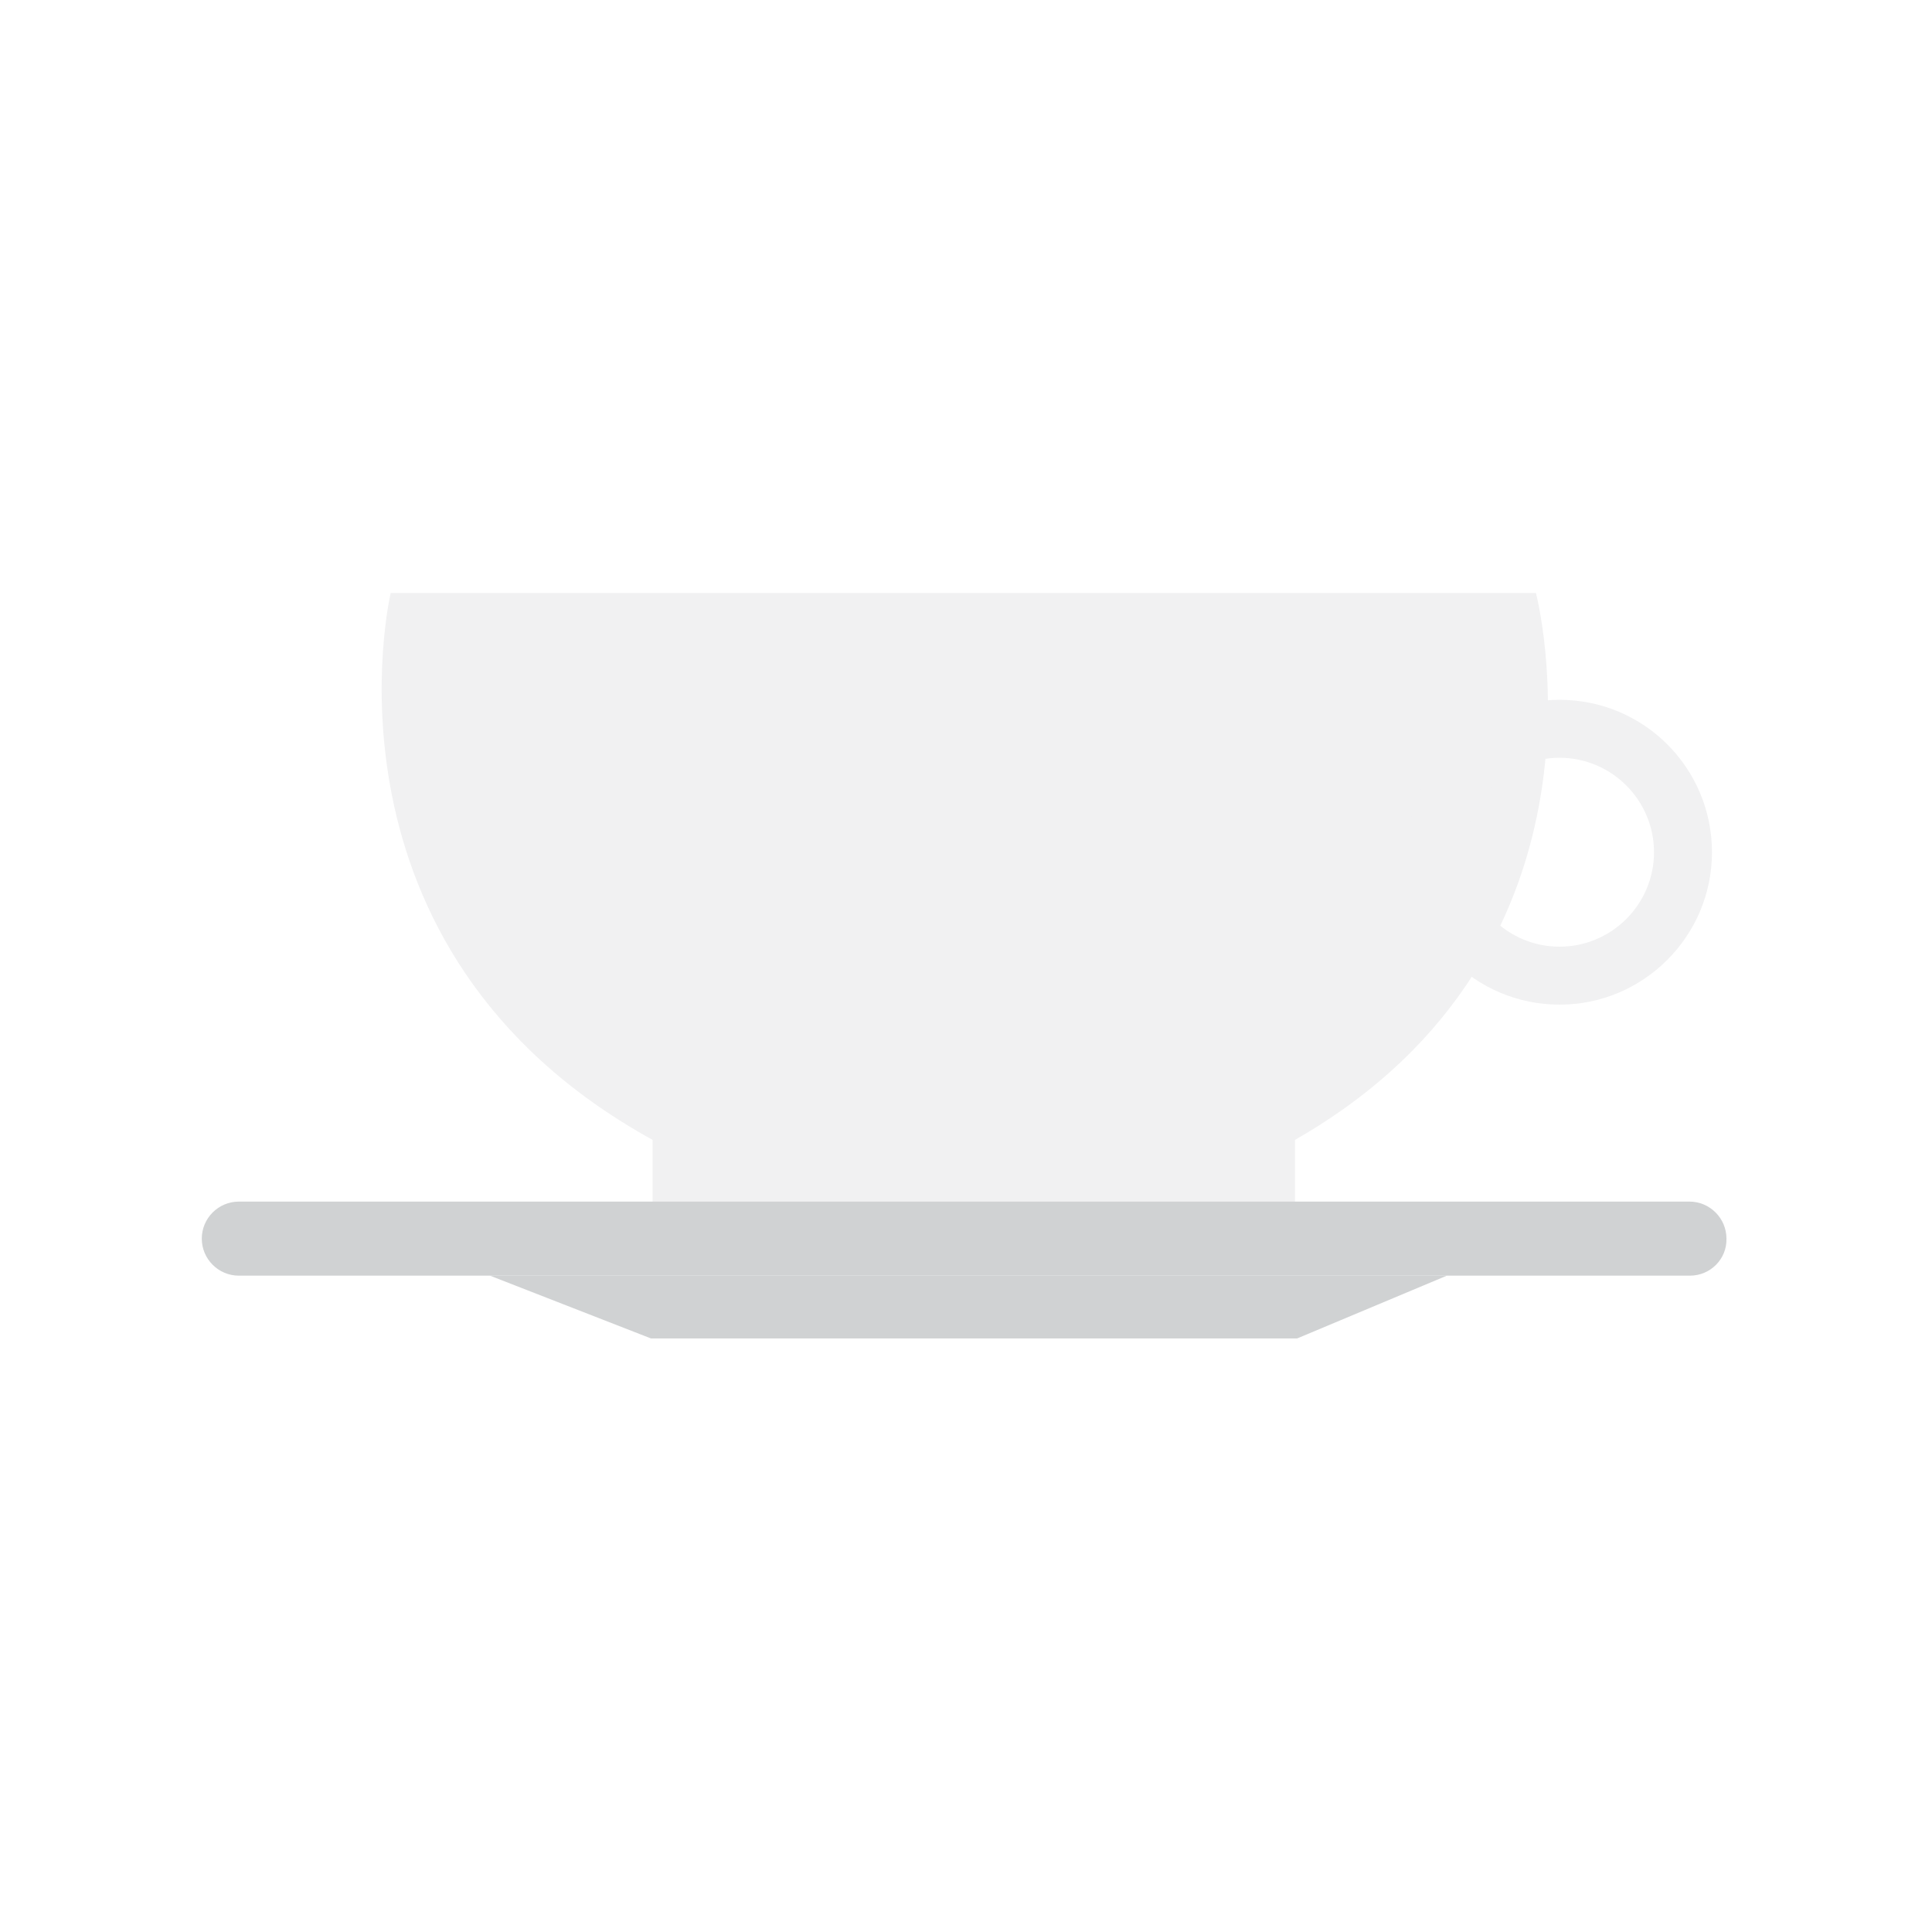
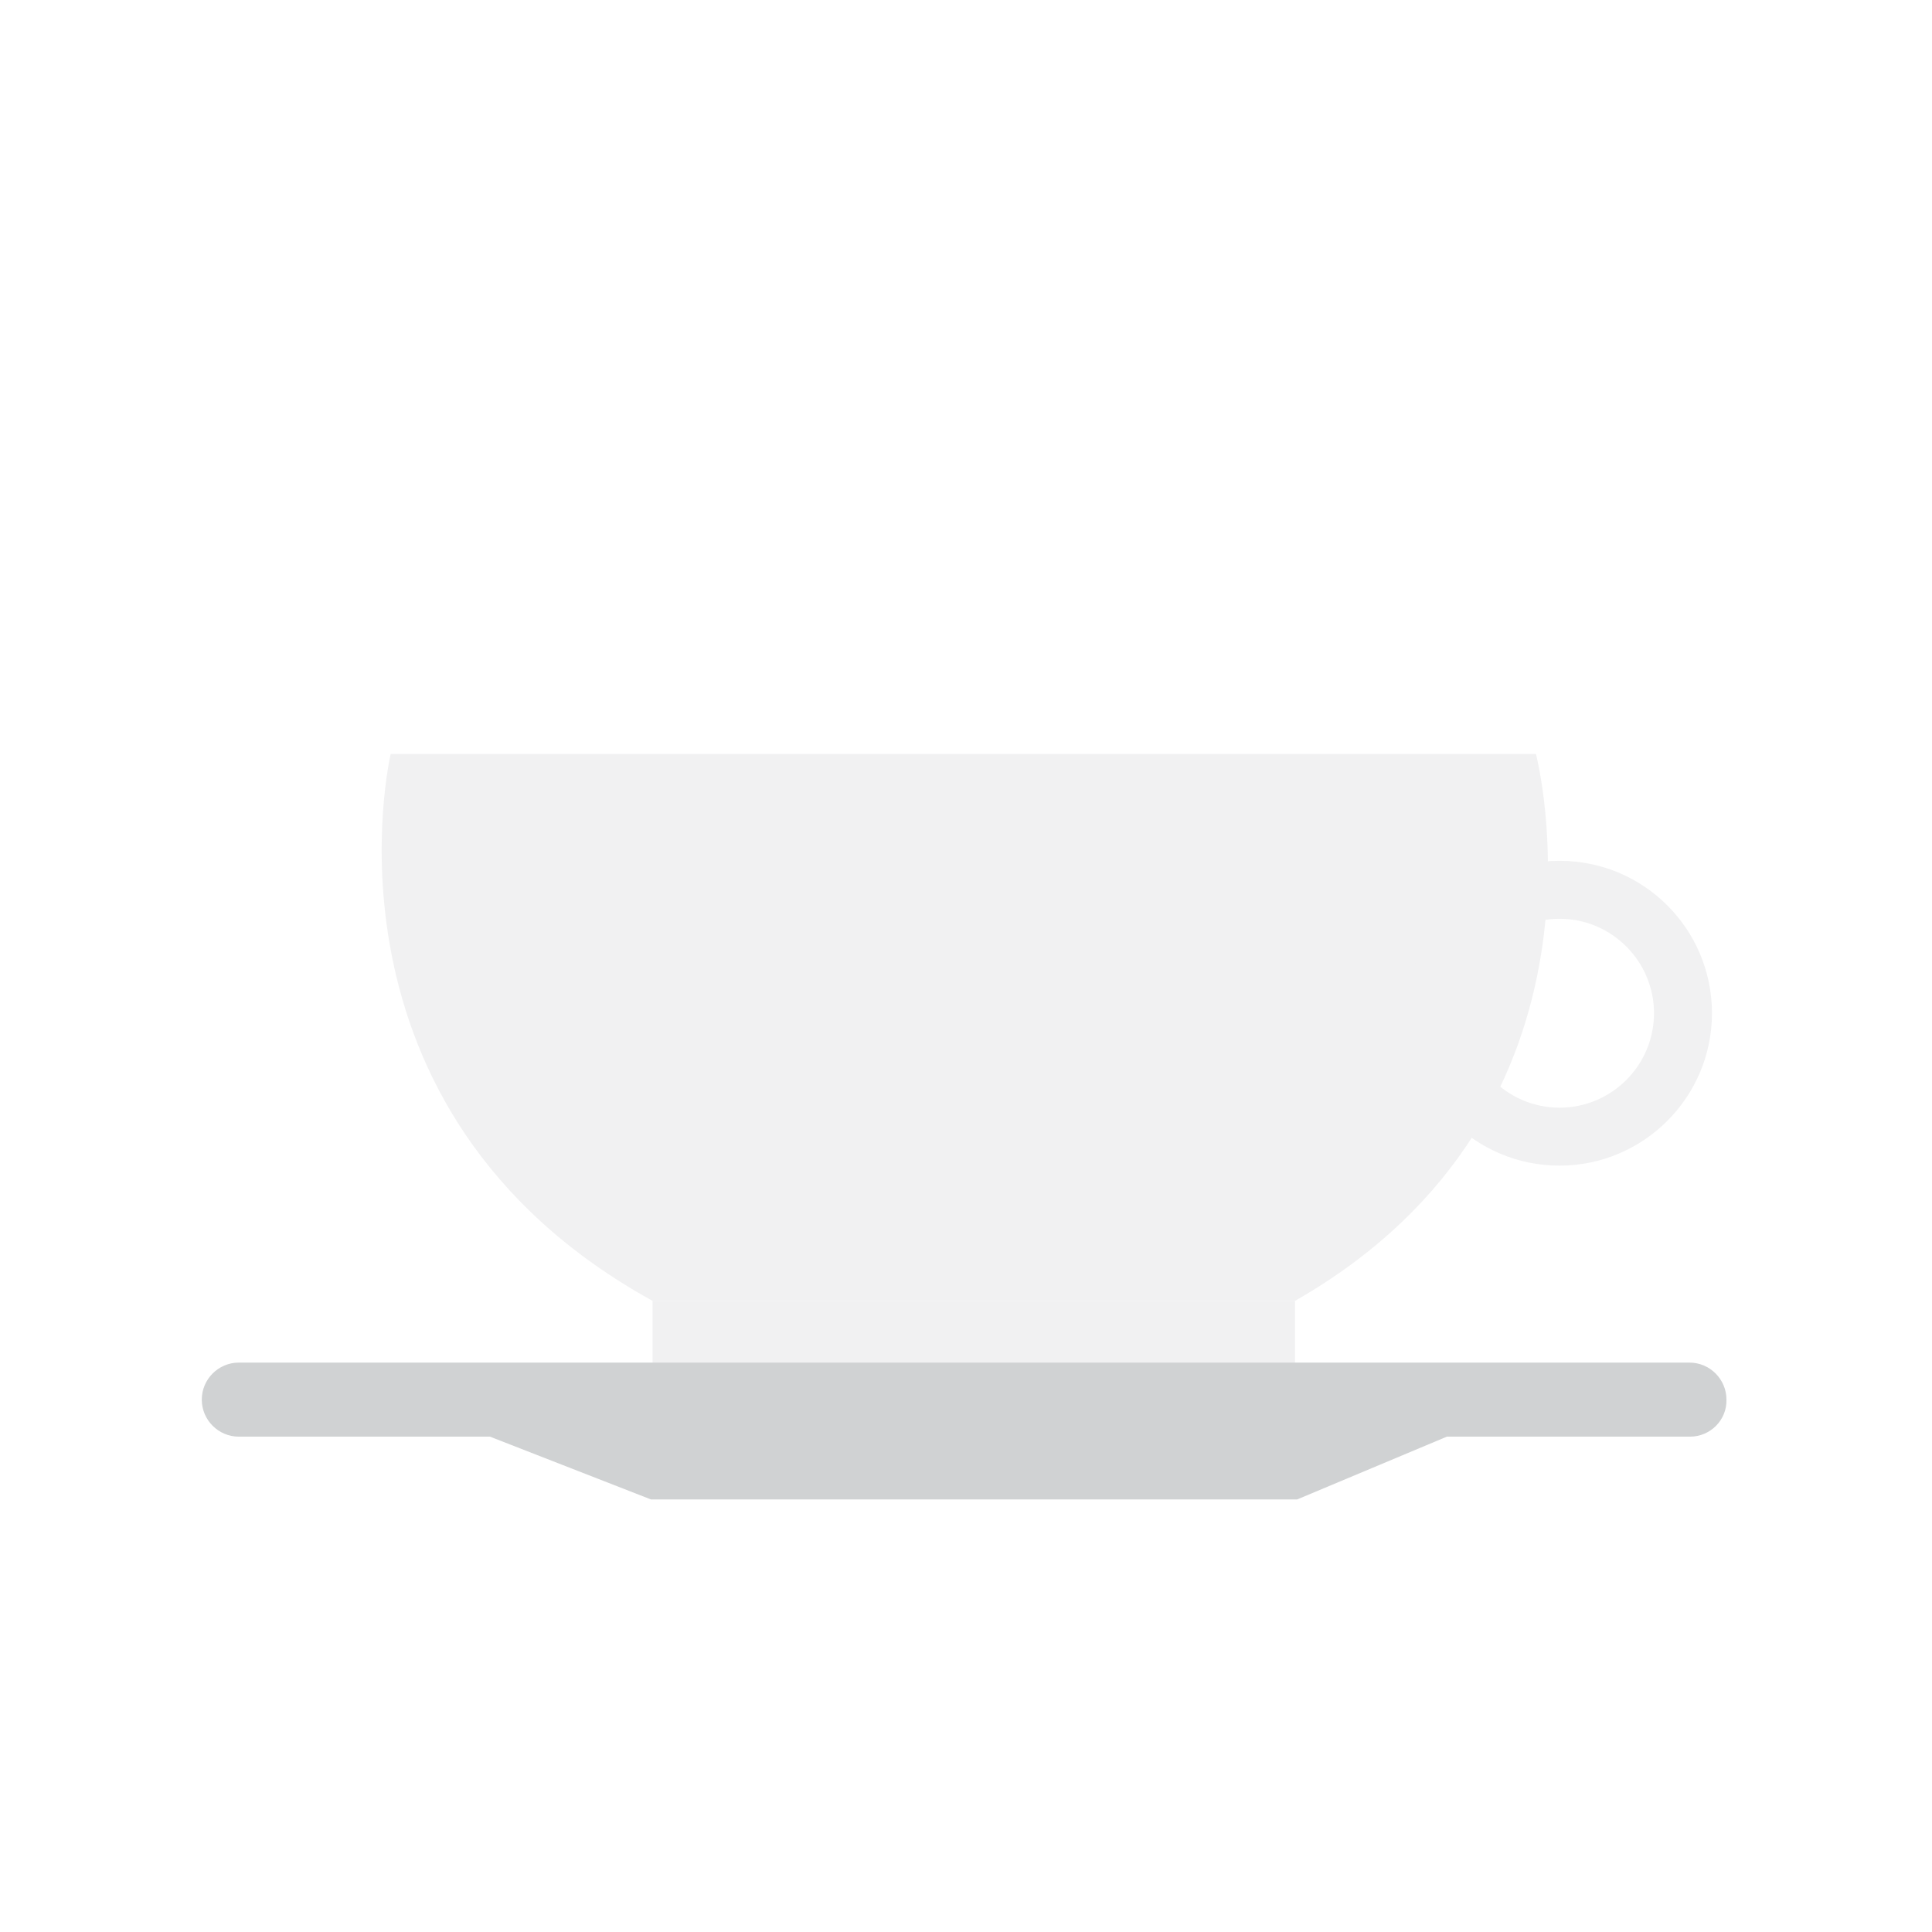
<svg xmlns="http://www.w3.org/2000/svg" version="1.1" id="Layer_1" x="0px" y="0px" viewBox="0 0 360 360" style="enable-background:new 0 0 360 360;" xml:space="preserve">
  <style type="text/css">
	.st0{fill:#F1F1F2;}
	.st1{fill:#D0D2D3;}
</style>
  <g>
-     <path class="st0" d="M241.3,212.4c62.3-35.6,44.9-101.9,44.9-101.9H72.8c0,0-15.7,66.3,48.8,101.9H241.3z" />
-     <rect x="121.6" y="212.4" class="st0" width="119.7" height="11.6" />
+     <path class="st0" d="M241.3,242.4c62.3-35.6,44.9-101.9,44.9-101.9H72.8c0,0-15.7,66.3,48.8,101.9H241.3z" />
+     <rect x="121.6" y="242.4" class="st0" width="119.7" height="11.6" />
    <g>
-       <path class="st0" d="M290.6,187.2c-15.7,0-28.4-12.7-28.4-28.4s12.7-28.4,28.4-28.4c15.7,0,28.4,12.7,28.4,28.4    S306.2,187.2,290.6,187.2z M290.6,141.2c-9.7,0-17.6,7.9-17.6,17.6c0,9.7,7.9,17.6,17.6,17.6s17.6-7.9,17.6-17.6    C308.2,149.1,300.3,141.2,290.6,141.2z" />
+       <path class="st0" d="M290.6,217.2c-15.7,0-28.4-12.7-28.4-28.4s12.7-28.4,28.4-28.4c15.7,0,28.4,12.7,28.4,28.4    S306.2,217.2,290.6,217.2z M290.6,171.2c-9.7,0-17.6,7.9-17.6,17.6c0,9.7,7.9,17.6,17.6,17.6s17.6-7.9,17.6-17.6    C308.2,179.1,300.3,171.2,290.6,171.2z" />
    </g>
-     <path class="st1" d="M314.9,237.7H44.5c-3.8,0-6.9-3.1-6.9-6.9v0c0-3.8,3.1-6.9,6.9-6.9h270.3c3.8,0,6.9,3.1,6.9,6.9v0   C321.8,234.6,318.7,237.7,314.9,237.7z" />
-     <polygon class="st1" points="91.3,237.7 121.3,249.4 241.7,249.4 269.6,237.7  " />
+     <path class="st1" d="M314.9,267.7H44.5c-3.8,0-6.9-3.1-6.9-6.9l0,0c0-3.8,3.1-6.9,6.9-6.9h270.3c3.8,0,6.9,3.1,6.9,6.9l0,0   C321.8,264.6,318.7,267.7,314.9,267.7z" />
+     <polygon class="st1" points="91.3,267.7 121.3,279.4 241.7,279.4 269.6,267.7  " />
  </g>
</svg>
